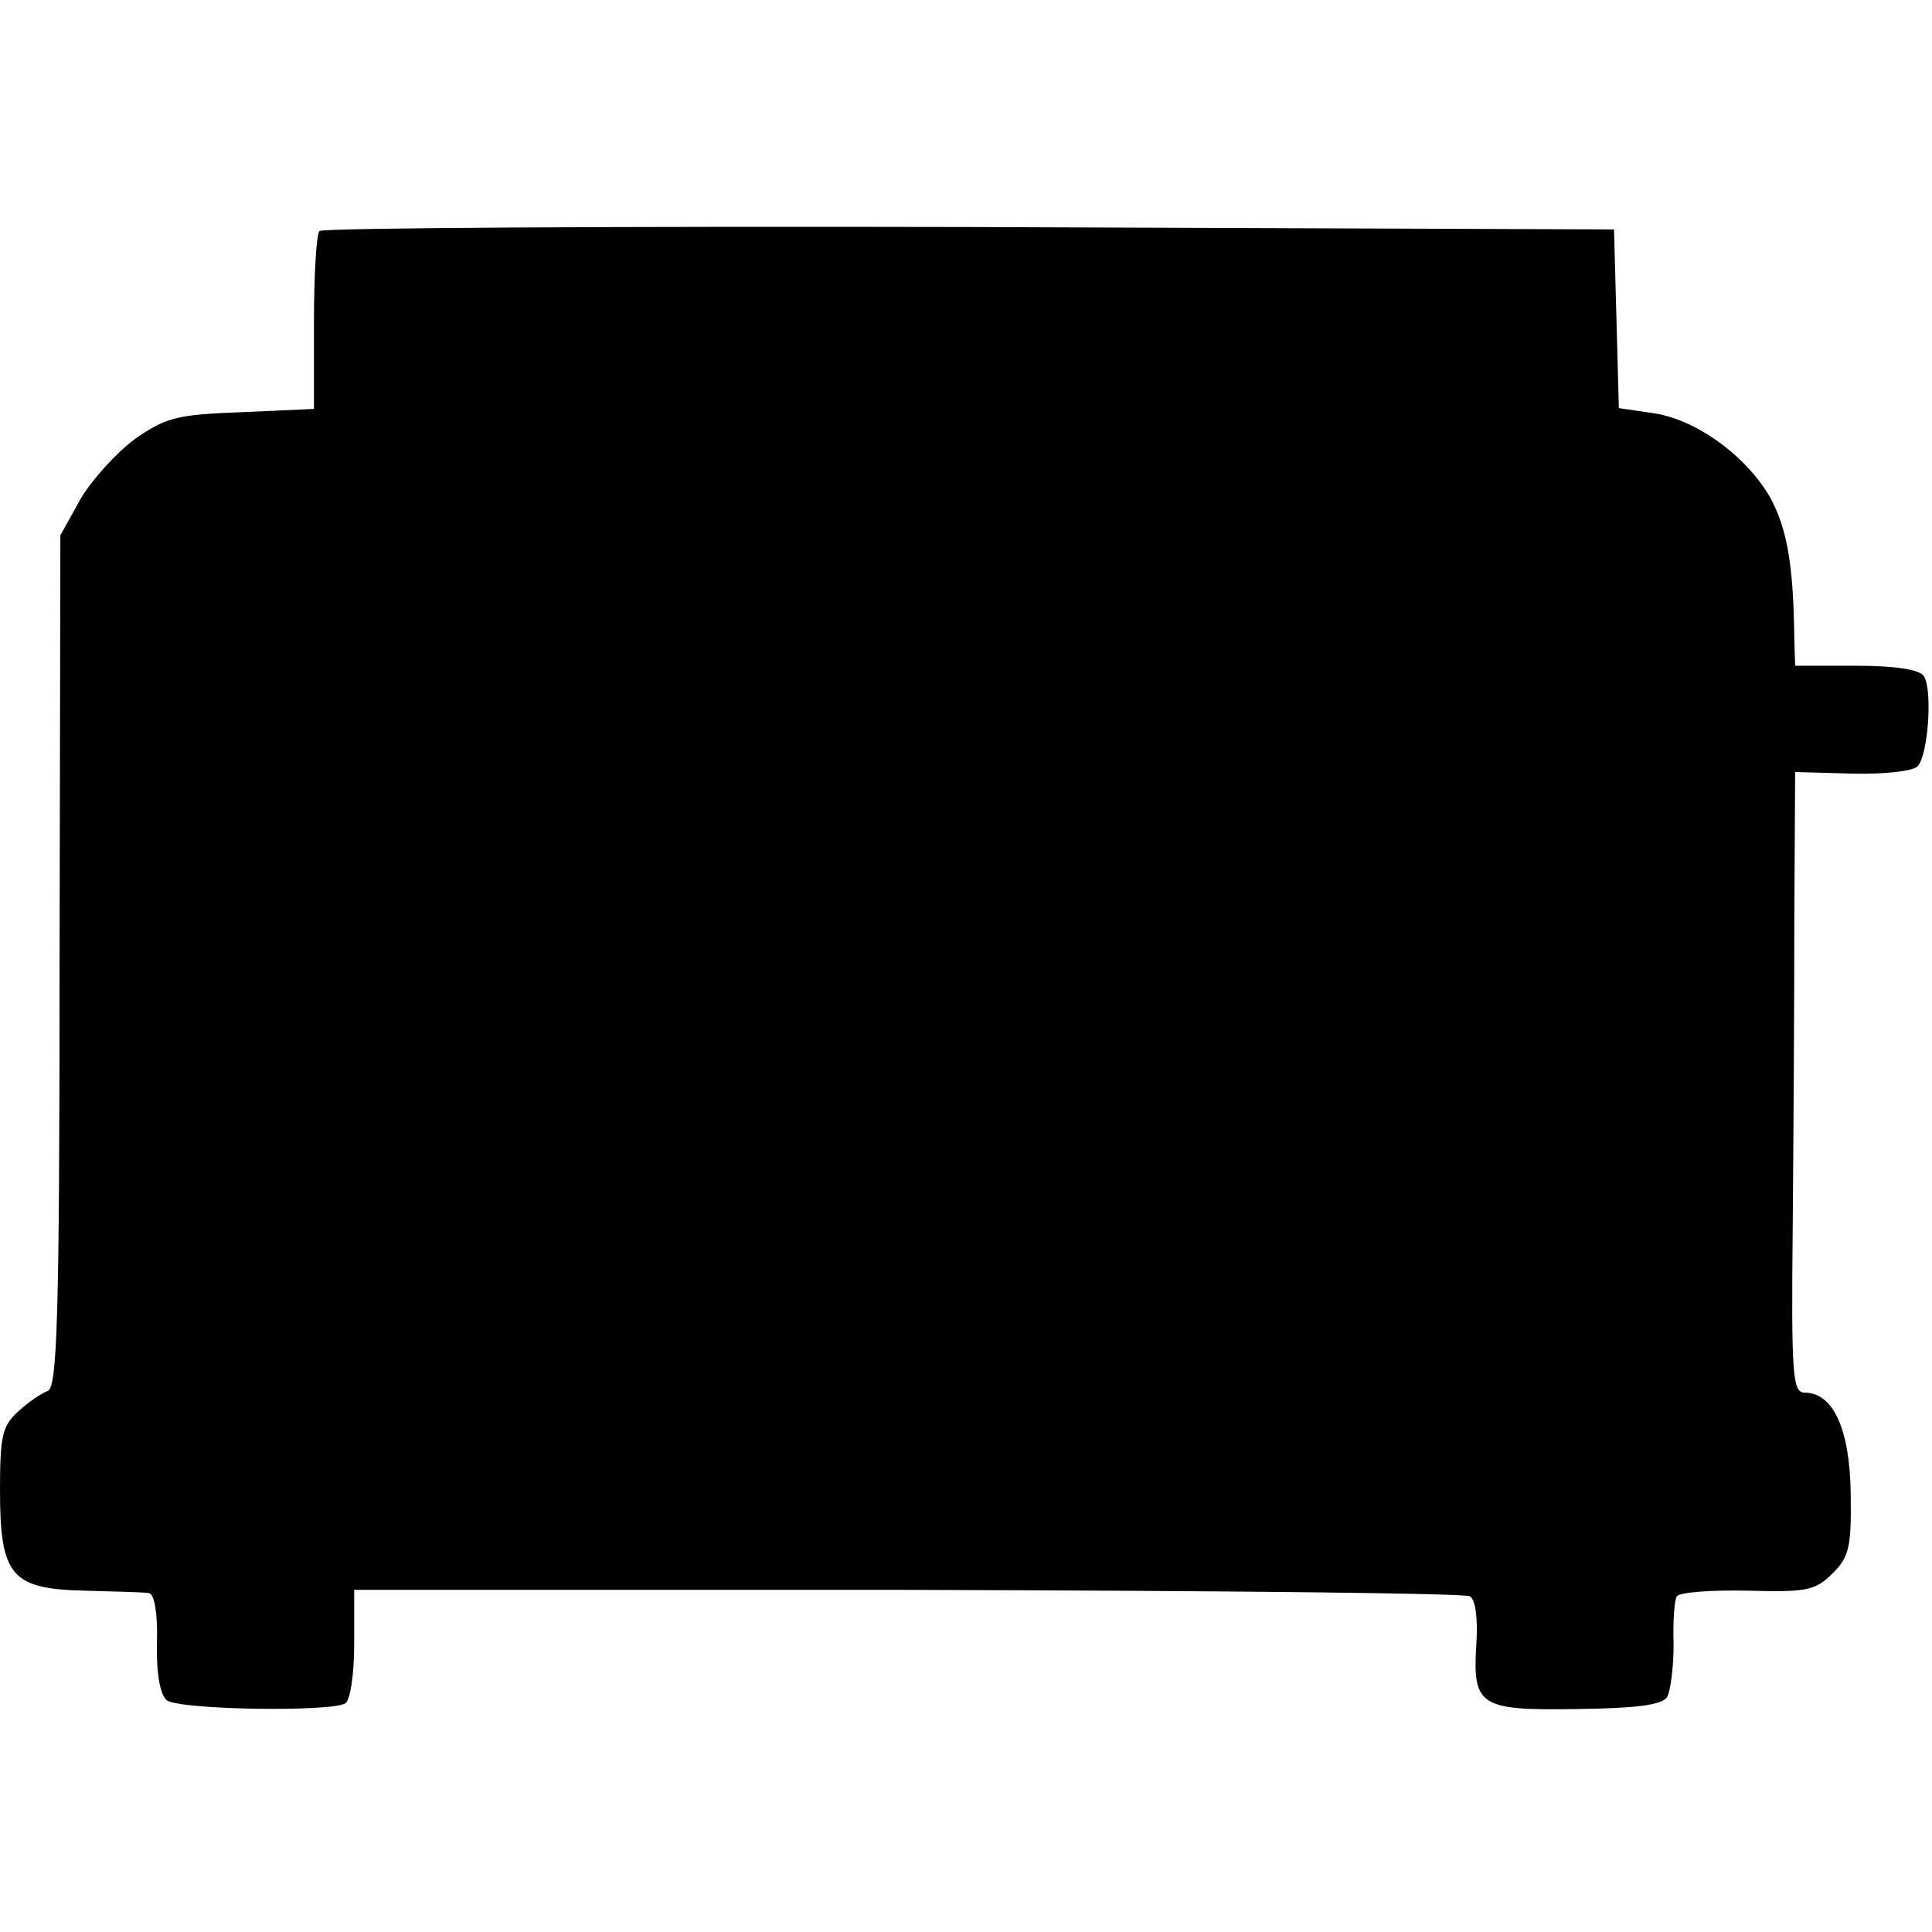
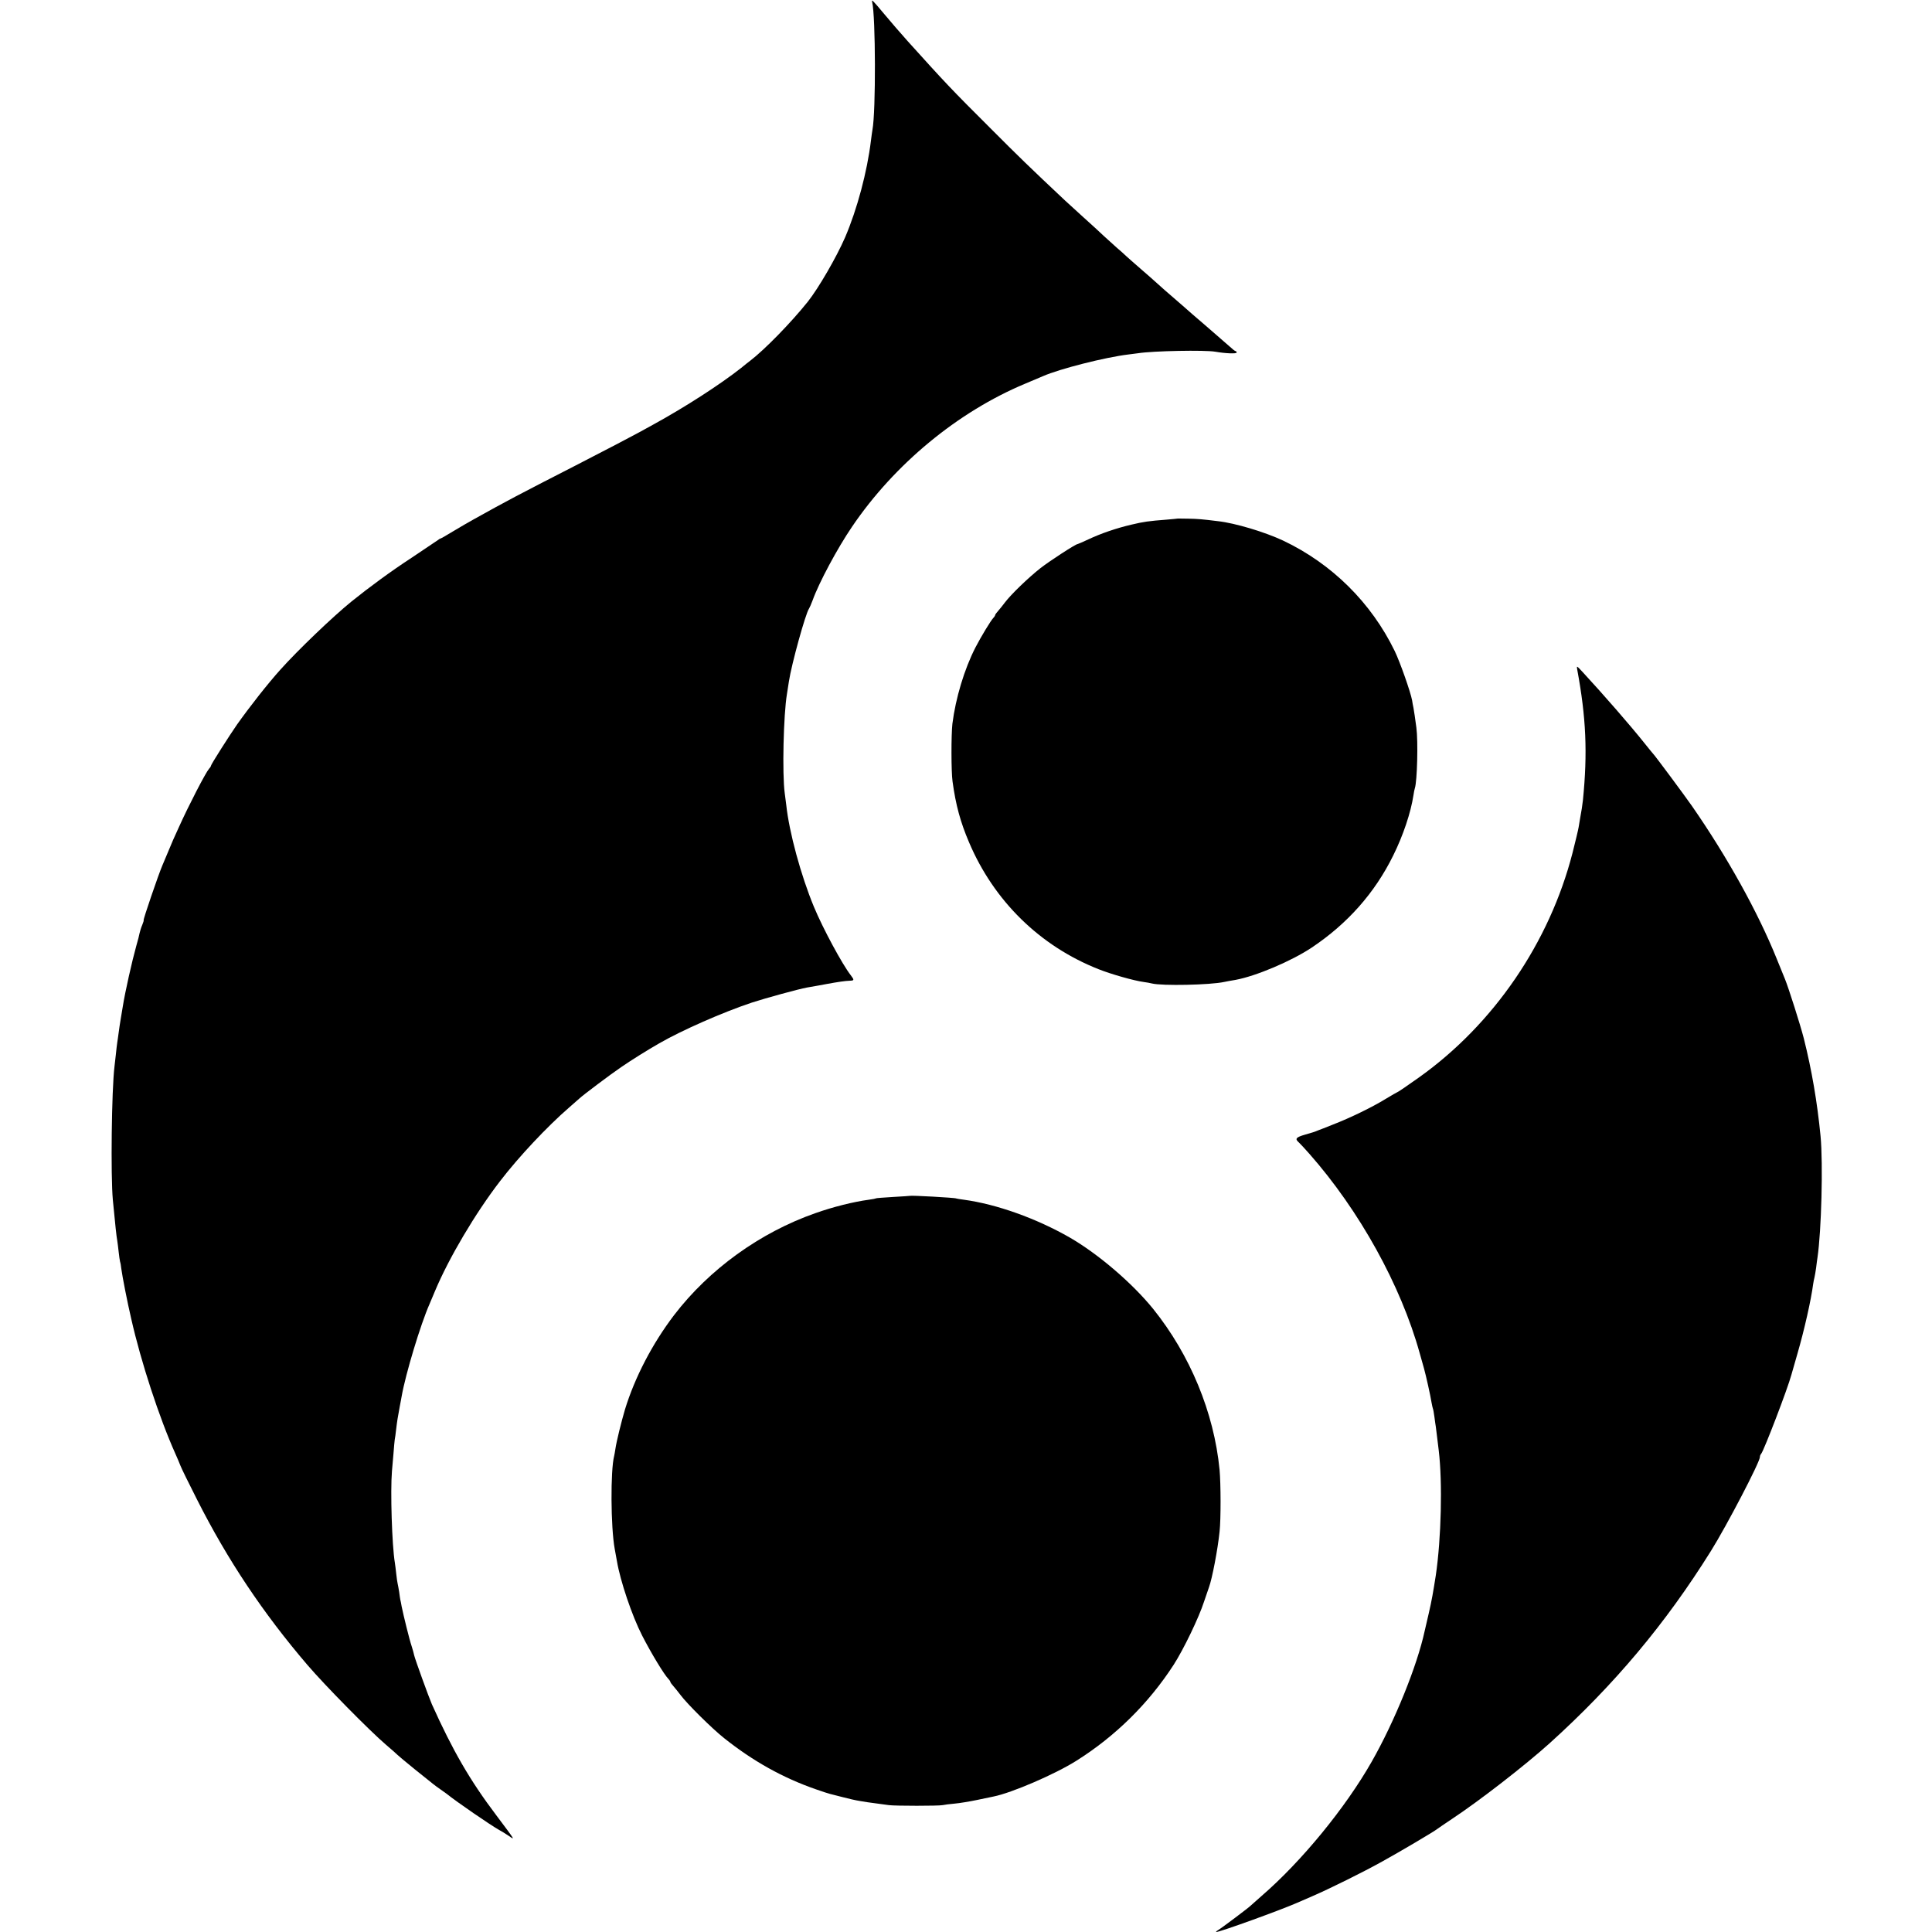
- <svg xmlns="http://www.w3.org/2000/svg" version="1.0" width="240pt" height="240pt" viewBox="0 0 240 240" preserveAspectRatio="xMidYMid meet">
-   <g transform="translate(0,240) scale(0.1,-0.1)" fill="#000000" stroke="none">
-     <path d="M397 2113 c-4 -3 -7 -55 -7 -114 l0 -107 -89 -4 c-80 -3 -94 -6 -133 -33 -23 -17 -54 -51 -68 -75 l-25 -45 -1 -529 c0 -448 -3 -531 -15 -534 -8 -3 -24 -14 -36 -25 -20 -18 -23 -30 -23 -98 0 -107 14 -123 106 -125 38 -1 74 -2 79 -3 7 -1 11 -26 10 -61 -1 -39 4 -65 12 -72 15 -12 203 -15 222 -4 6 4 11 35 11 74 l0 67 688 0 c378 -1 692 -4 698 -8 7 -4 10 -28 8 -59 -5 -78 4 -83 127 -81 72 1 104 5 110 15 4 7 8 36 8 65 -1 28 1 56 4 60 3 5 43 8 88 7 74 -2 84 0 106 22 20 20 23 32 22 99 -1 80 -22 125 -57 125 -15 0 -17 19 -15 208 1 114 2 287 2 385 l1 178 70 -2 c41 -1 76 3 82 9 13 13 19 94 8 112 -5 8 -34 13 -84 13 l-76 0 -1 31 c-1 95 -9 139 -30 178 -30 52 -93 98 -147 105 l-41 6 -3 111 -3 111 -801 3 c-440 1 -804 -1 -807 -5z" />
+ <svg xmlns="http://www.w3.org/2000/svg" version="1.0" width="1392pt" height="1392pt" viewBox="0 0 1392 1392" preserveAspectRatio="xMidYMid meet">
+   <g transform="translate(0,1392) scale(0.1,-0.1)" fill="#000000" stroke="none">
+     <path d="M6284 13905 c25 -102 27 -789 2 -920 -2 -11 -7 -46 -11 -79 -27 -223 -99 -493 -186 -696 -62 -143 -192 -367 -269 -464 -120 -150 -310 -345 -416 -426 -11 -8 -40 -31 -64 -51 -151 -119 -403 -282 -635 -409 -27 -15 -72 -40 -100 -55 -66 -36 -202 -107 -460 -240 -412 -211 -492 -253 -734 -388 -30 -16 -94 -54 -143 -83 -49 -30 -91 -54 -94 -54 -3 0 -10 -4 -17 -10 -7 -5 -93 -63 -192 -129 -150 -98 -305 -212 -434 -316 -134 -109 -383 -347 -511 -490 -90 -100 -219 -264 -312 -395 -55 -79 -188 -288 -188 -297 0 -4 -6 -14 -14 -22 -25 -29 -146 -263 -215 -416 -45 -98 -46 -101 -81 -185 -17 -41 -35 -84 -40 -95 -27 -62 -141 -395 -135 -395 2 0 -2 -15 -10 -34 -8 -18 -16 -44 -19 -58 -2 -13 -13 -55 -24 -93 -30 -107 -81 -333 -97 -435 -3 -19 -10 -60 -15 -90 -5 -30 -12 -75 -15 -100 -3 -25 -8 -56 -10 -70 -2 -14 -7 -52 -10 -85 -4 -33 -8 -72 -10 -88 -21 -170 -28 -791 -12 -962 18 -189 26 -263 32 -295 2 -14 7 -50 10 -80 3 -30 8 -62 10 -70 3 -8 7 -31 9 -51 7 -54 43 -239 72 -363 70 -309 201 -710 318 -971 12 -27 29 -66 36 -85 7 -19 61 -129 120 -245 220 -435 475 -817 795 -1191 122 -143 449 -475 565 -574 41 -35 80 -69 85 -75 6 -6 62 -53 125 -104 148 -119 139 -112 180 -141 19 -13 40 -28 45 -32 77 -62 318 -227 380 -262 17 -9 48 -28 70 -43 46 -31 54 -43 -90 149 -189 250 -313 465 -463 798 -23 53 -122 326 -128 354 -2 11 -10 40 -18 65 -17 50 -59 222 -72 286 -4 22 -8 45 -10 50 -1 6 -5 30 -8 55 -4 25 -9 52 -11 60 -2 8 -7 40 -10 70 -3 30 -8 66 -10 80 -21 124 -33 518 -21 660 2 25 7 82 11 127 3 46 8 91 9 100 2 10 7 43 10 73 7 60 12 90 26 165 5 28 12 61 14 75 28 160 137 521 201 665 7 17 25 59 40 95 99 236 290 559 468 790 135 176 340 394 497 530 35 30 68 60 74 65 25 24 227 176 301 226 74 51 191 124 275 172 163 94 459 224 666 293 101 33 338 98 399 109 69 12 93 16 145 26 77 14 130 22 163 23 32 1 33 5 7 39 -61 78 -201 337 -266 494 -93 224 -178 536 -199 733 -2 14 -7 52 -11 85 -19 138 -9 568 16 715 5 30 11 71 14 90 19 125 120 490 145 525 4 6 16 33 26 60 45 126 179 376 284 530 305 450 761 827 1246 1030 61 26 119 50 130 55 118 52 448 136 615 156 25 3 56 7 70 9 109 17 480 24 556 11 74 -13 154 -16 154 -6 0 5 -3 10 -7 10 -5 0 -24 15 -43 33 -19 17 -96 84 -170 148 -75 64 -142 122 -150 130 -9 8 -47 41 -85 74 -39 33 -90 78 -115 101 -25 23 -81 72 -125 110 -44 38 -89 78 -101 89 -11 11 -40 37 -65 58 -24 21 -66 60 -94 85 -27 26 -97 90 -155 142 -57 52 -114 104 -126 115 -244 229 -345 327 -538 521 -282 281 -326 328 -593 624 -51 57 -125 142 -173 200 -81 97 -92 108 -86 85z" />
+     <path d="M8487 10184 c-1 -1 -38 -4 -82 -8 -129 -10 -165 -15 -253 -36 -111 -26 -221 -64 -310 -106 -41 -19 -75 -34 -78 -34 -14 0 -200 -121 -267 -173 -89 -70 -213 -190 -256 -247 -14 -19 -36 -46 -48 -60 -13 -14 -23 -28 -23 -32 0 -3 -6 -13 -13 -20 -19 -20 -88 -134 -129 -213 -80 -156 -143 -366 -166 -550 -9 -79 -9 -345 1 -415 23 -170 57 -294 119 -439 179 -422 510 -747 933 -914 90 -36 256 -83 324 -92 20 -3 47 -7 61 -11 73 -18 419 -11 520 11 14 3 50 10 82 15 147 27 402 135 548 232 259 173 455 394 588 664 71 143 127 309 146 435 3 20 7 42 10 50 17 51 24 339 11 436 -10 74 -16 116 -21 143 -3 14 -8 39 -10 55 -12 62 -86 273 -125 354 -169 348 -452 629 -804 796 -130 61 -344 126 -470 140 -113 14 -148 17 -213 18 -41 1 -74 1 -75 1z" />
+     <path d="M11364 9095 c64 -345 75 -599 41 -940 -3 -29 -11 -83 -21 -135 -2 -14 -7 -41 -10 -60 -3 -19 -23 -102 -44 -185 -166 -646 -568 -1234 -1105 -1617 -94 -67 -155 -108 -159 -108 -2 0 -40 -22 -83 -48 -94 -58 -254 -136 -378 -184 -49 -20 -99 -39 -110 -43 -26 -11 -21 -9 -92 -30 -66 -19 -75 -30 -45 -56 9 -8 43 -45 75 -81 361 -409 660 -948 796 -1438 12 -41 26 -91 31 -110 14 -50 47 -198 54 -244 4 -21 8 -41 10 -45 2 -3 7 -30 11 -60 4 -30 8 -61 10 -70 1 -9 6 -45 10 -81 4 -36 9 -76 11 -90 28 -231 18 -636 -21 -900 -19 -121 -29 -180 -51 -275 -14 -60 -27 -117 -29 -125 -55 -255 -218 -655 -382 -943 -190 -334 -508 -721 -793 -967 -41 -36 -77 -68 -80 -71 -8 -10 -214 -165 -236 -177 -10 -6 -15 -12 -11 -12 25 -1 461 157 582 210 22 10 74 32 115 50 124 54 357 169 499 248 127 70 374 216 396 234 6 5 55 38 110 75 195 129 521 382 699 542 467 422 836 862 1163 1386 115 184 353 641 353 677 0 8 4 18 9 23 20 24 191 469 218 570 3 11 23 79 43 150 51 176 99 390 114 505 2 14 6 34 9 45 3 11 8 43 12 70 3 28 8 61 10 75 28 189 41 675 22 875 -24 245 -63 474 -121 705 -25 97 -110 364 -135 425 -5 11 -32 78 -61 150 -134 332 -355 731 -609 1097 -52 75 -272 371 -281 378 -3 3 -31 37 -62 76 -102 128 -298 353 -447 514 -42 45 -42 45 -37 15z" />
+     <path d="M6557 5304 c-1 -1 -56 -4 -121 -8 -66 -4 -122 -8 -125 -10 -3 -2 -26 -7 -51 -10 -112 -15 -259 -52 -386 -97 -399 -140 -764 -404 -1017 -734 -156 -205 -283 -448 -354 -680 -26 -88 -61 -229 -69 -284 -3 -20 -7 -43 -9 -51 -27 -104 -25 -511 4 -670 6 -30 13 -70 16 -88 24 -143 109 -395 182 -537 65 -127 159 -282 190 -313 7 -7 13 -17 13 -20 0 -4 10 -18 23 -32 12 -14 34 -41 49 -61 47 -64 231 -246 315 -312 208 -166 425 -287 662 -369 47 -17 93 -31 101 -33 8 -2 49 -12 90 -23 41 -11 98 -24 125 -28 28 -5 52 -9 55 -9 5 -1 79 -11 155 -21 46 -6 358 -6 386 0 13 3 52 8 87 11 35 3 107 15 160 26 53 11 107 22 120 25 131 26 444 161 596 257 282 177 522 414 702 692 71 110 182 340 219 455 16 47 32 94 36 105 22 59 63 271 76 400 10 89 9 347 0 445 -40 412 -212 828 -479 1160 -150 185 -395 395 -601 514 -241 138 -527 240 -762 272 -27 3 -52 8 -55 9 -9 6 -327 23 -333 19z" />
  </g>
</svg>
